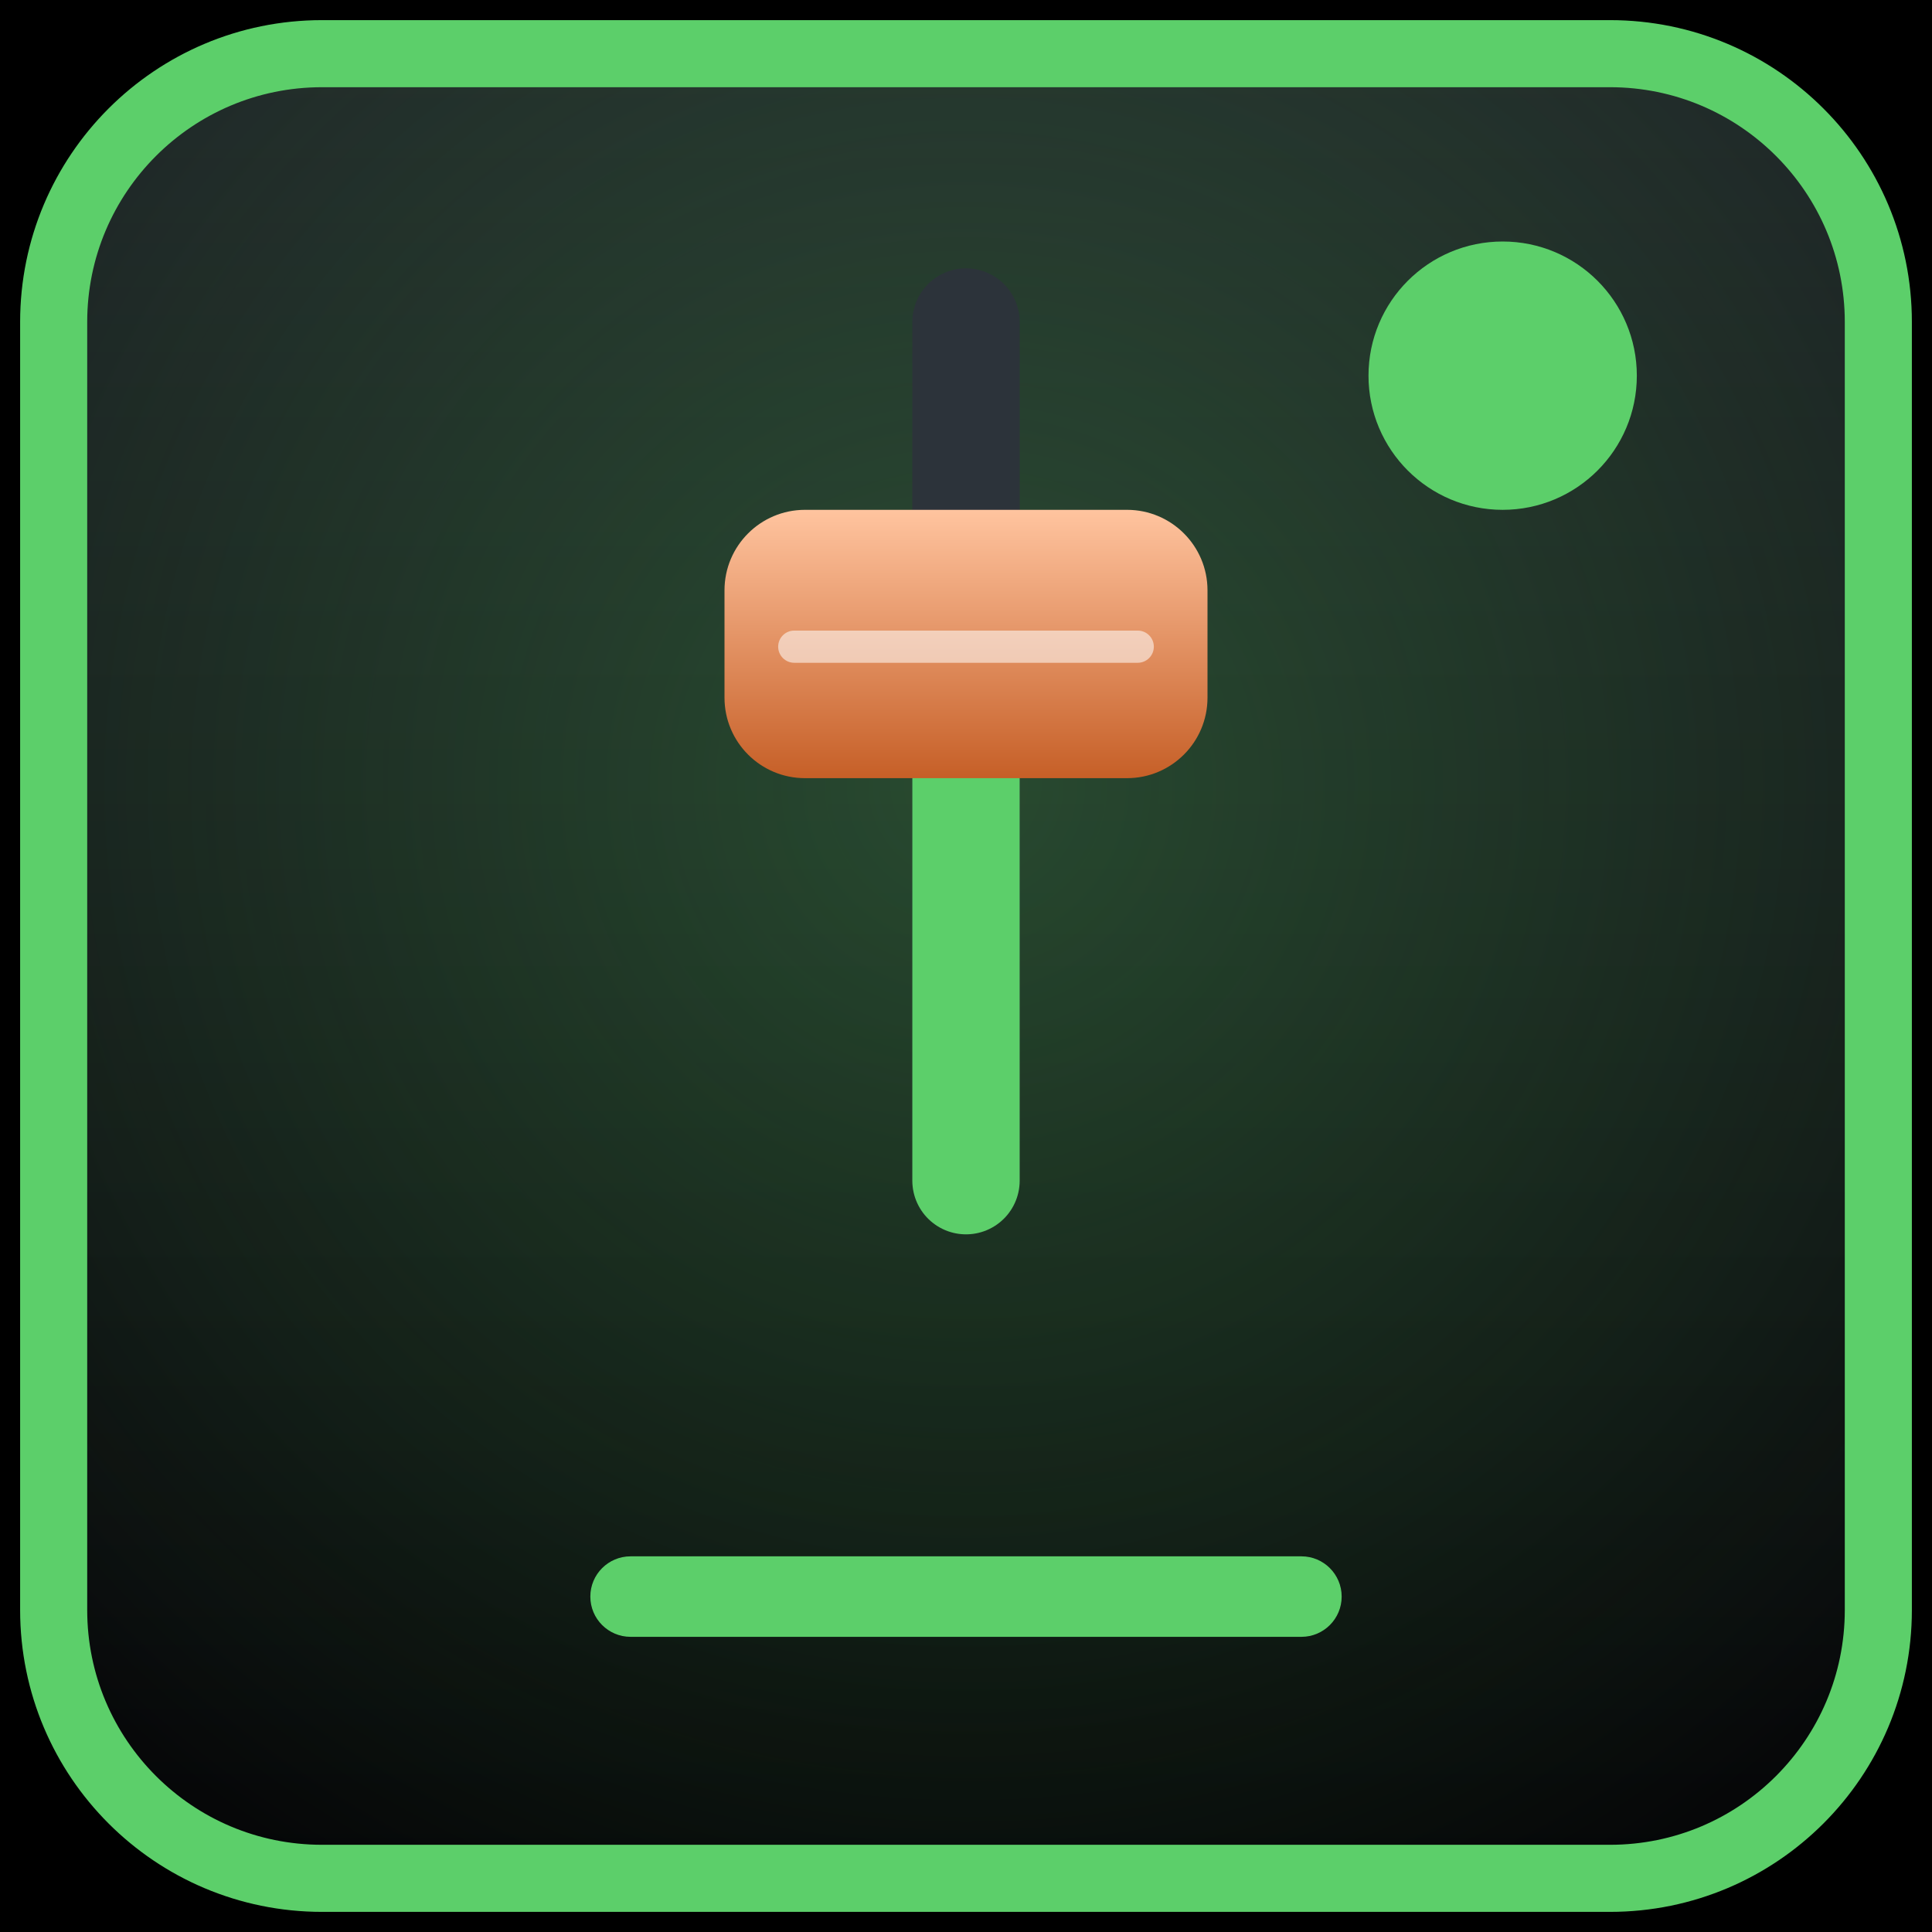
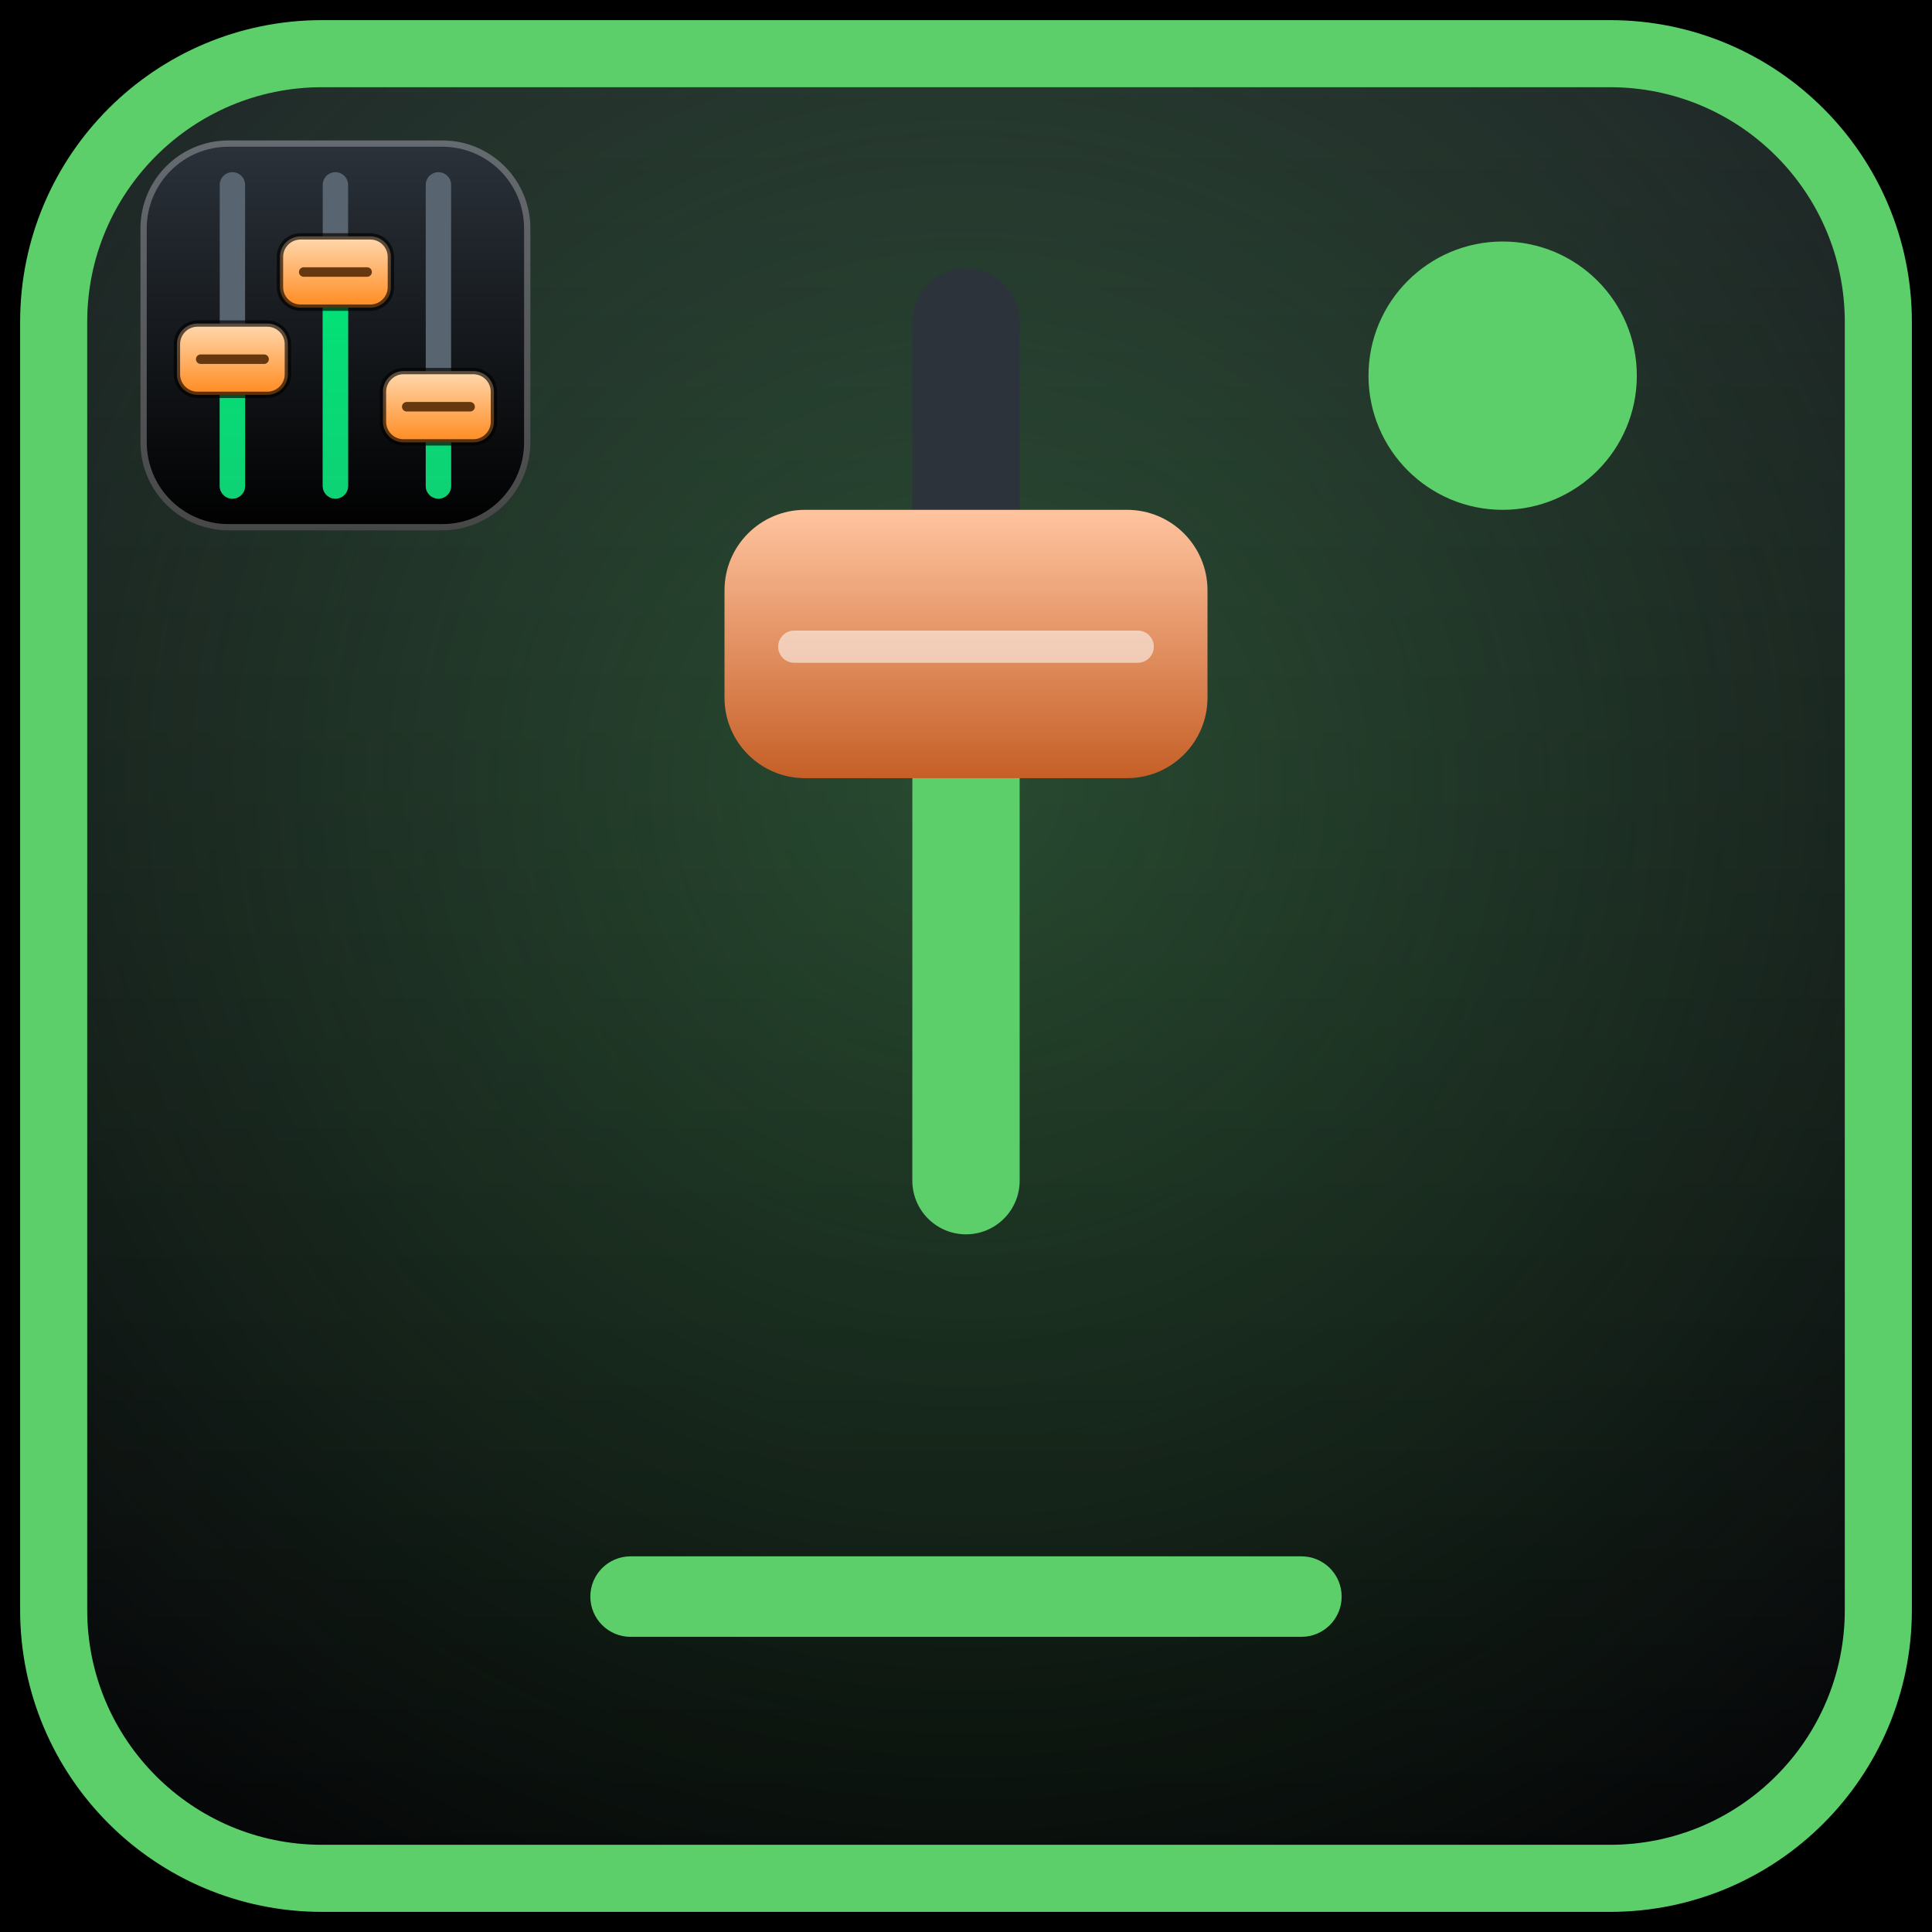
<svg xmlns="http://www.w3.org/2000/svg" viewBox="0 0 72 72" width="144" height="144">
  <defs>
    <linearGradient id="bg" x1="0" y1="0" x2="0" y2="1">
      <stop offset="0" stop-color="#1e2226" />
      <stop offset="1" stop-color="#050607" />
    </linearGradient>
    <linearGradient id="cap" x1="0" y1="0" x2="0" y2="1">
      <stop offset="0" stop-color="#ffc49f" />
      <stop offset="1" stop-color="#c65f27" />
    </linearGradient>
    <radialGradient id="glow" cx="0.5" cy="0.4" r="0.7">
      <stop offset="0" stop-color="#5ccf6a" stop-opacity="0.28" />
      <stop offset="1" stop-color="#5ccf6a" stop-opacity="0" />
    </radialGradient>
  </defs>
  <rect width="72" height="72" fill="#000" />
  <rect x="2" y="2" width="68" height="68" rx="10" fill="url(#bg)" />
  <rect x="2" y="2" width="68" height="68" rx="10" fill="url(#glow)" />
  <rect x="2.5" y="2.5" width="67" height="67" rx="9.5" fill="none" stroke="#ffffff" stroke-opacity="0.08" />
  <line x1="36" y1="12" x2="36" y2="44" stroke="#2c333a" stroke-width="4" stroke-linecap="round" />
  <line x1="36" y1="24" x2="36" y2="44" stroke="#5ccf6a" stroke-width="4" stroke-linecap="round" />
  <rect x="27.0" y="19.0" width="18" height="10" rx="3" fill="url(#cap)" />
  <rect x="29.0" y="23.5" width="14" height="1.2" rx="0.6" fill="#fff" fill-opacity="0.55" />
  <circle cx="56" cy="14" r="4" fill="#5ccf6a" stroke="#5ccf6a" stroke-width="2" />
  <rect x="22" y="58" width="28" height="3" rx="1.5" fill="#5ccf6a" />
+   <svg x="5" y="5" width="15" height="15" viewBox="0 0 64 64">
+     <defs>
+       <linearGradient id="lg-bg" x1="0" y1="0" x2="0" y2="1">
+         <stop offset="0" stop-color="#2b323a" />
+         <stop offset="1" stop-color="#000000" />
+       </linearGradient>
+       <linearGradient id="lg-cap" x1="0" y1="0" x2="0" y2="1">
+         <stop offset="0" stop-color="#ffd9b0" />
+         <stop offset="1" stop-color="#ff8a1f" />
+       </linearGradient>
+       <linearGradient id="lg-signal" gradientUnits="userSpaceOnUse" x1="0" y1="20" x2="0" y2="51">
+         <stop offset="0" stop-color="#00e676" />
+         <stop offset="1" stop-color="#00e676" stop-opacity="0.85" />
+       </linearGradient>
+     </defs>
+     <rect x="1" y="1" width="62" height="62" rx="14" fill="url(#lg-bg)" />
+     <rect x="1.5" y="1.5" width="61" height="61" rx="13.5" fill="none" stroke="#fff" stroke-opacity="0.28" />
+     <g transform="translate(32 32) scale(1.26) translate(-32 -32)">
+       <g stroke-width="3.2" stroke-linecap="round">
+         <line x1="19" y1="13" x2="19" y2="51" stroke="#58646f" />
+         <line x1="32" y1="13" x2="32" y2="51" stroke="#58646f" />
+         <line x1="45" y1="13" x2="45" y2="51" stroke="#58646f" />
+         <line x1="19" y1="35" x2="19" y2="51" stroke="url(#lg-signal)" />
+         <line x1="32" y1="24" x2="32" y2="51" stroke="url(#lg-signal)" />
+         <line x1="45" y1="41" x2="45" y2="51" stroke="url(#lg-signal)" />
+       </g>
+       <g fill="url(#lg-cap)" stroke="#000" stroke-opacity="0.65" stroke-width="0.8">
+         <rect x="12" y="30.5" width="14" height="9" rx="2.6" />
+         <rect x="25" y="19.5" width="14" height="9" rx="2.6" />
+         <rect x="38" y="36.5" width="14" height="9" rx="2.6" />
+       </g>
+       <g stroke="#4d2200" stroke-opacity="0.85" stroke-width="1.2" stroke-linecap="round">
+         <line x1="15" y1="35" x2="23" y2="35" />
+         <line x1="28" y1="24" x2="36" y2="24" />
+         <line x1="41" y1="41" x2="49" y2="41" />
+       </g>
+     </g>
+   </svg>
  <rect x="2" y="2" width="68" height="68" rx="10" fill="none" stroke="#5ccf6a" stroke-width="2.5" />
</svg>
